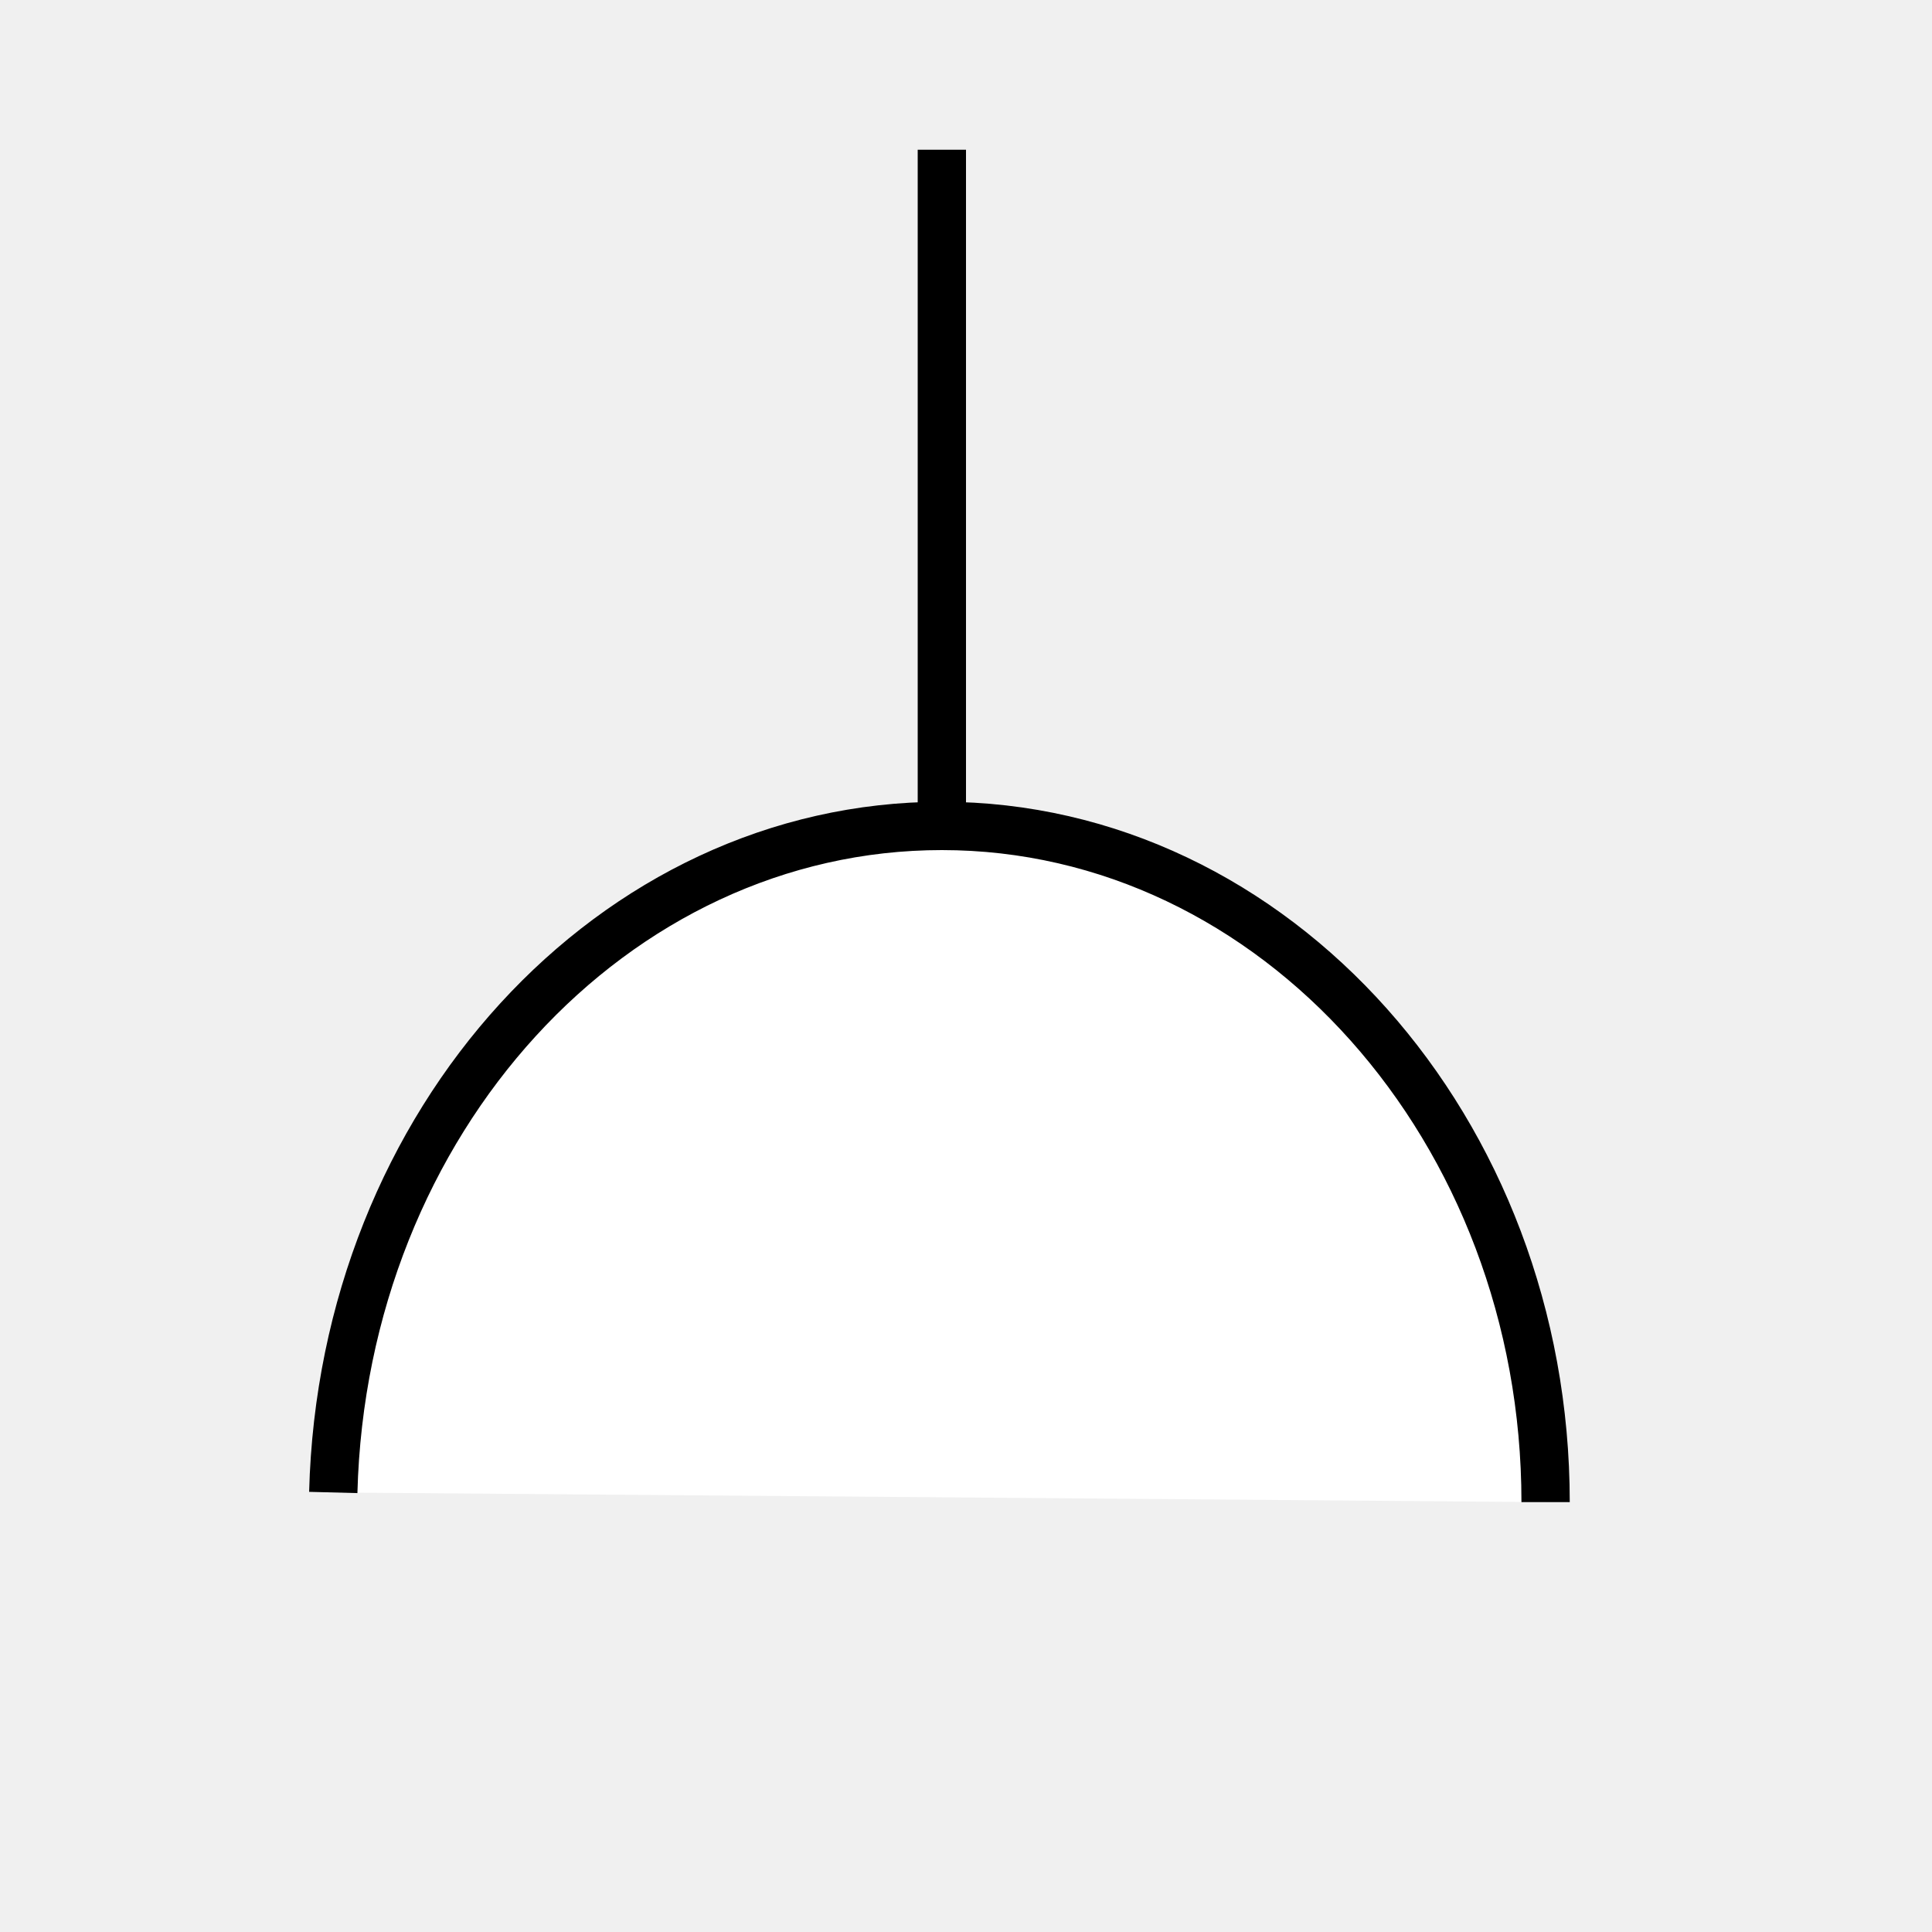
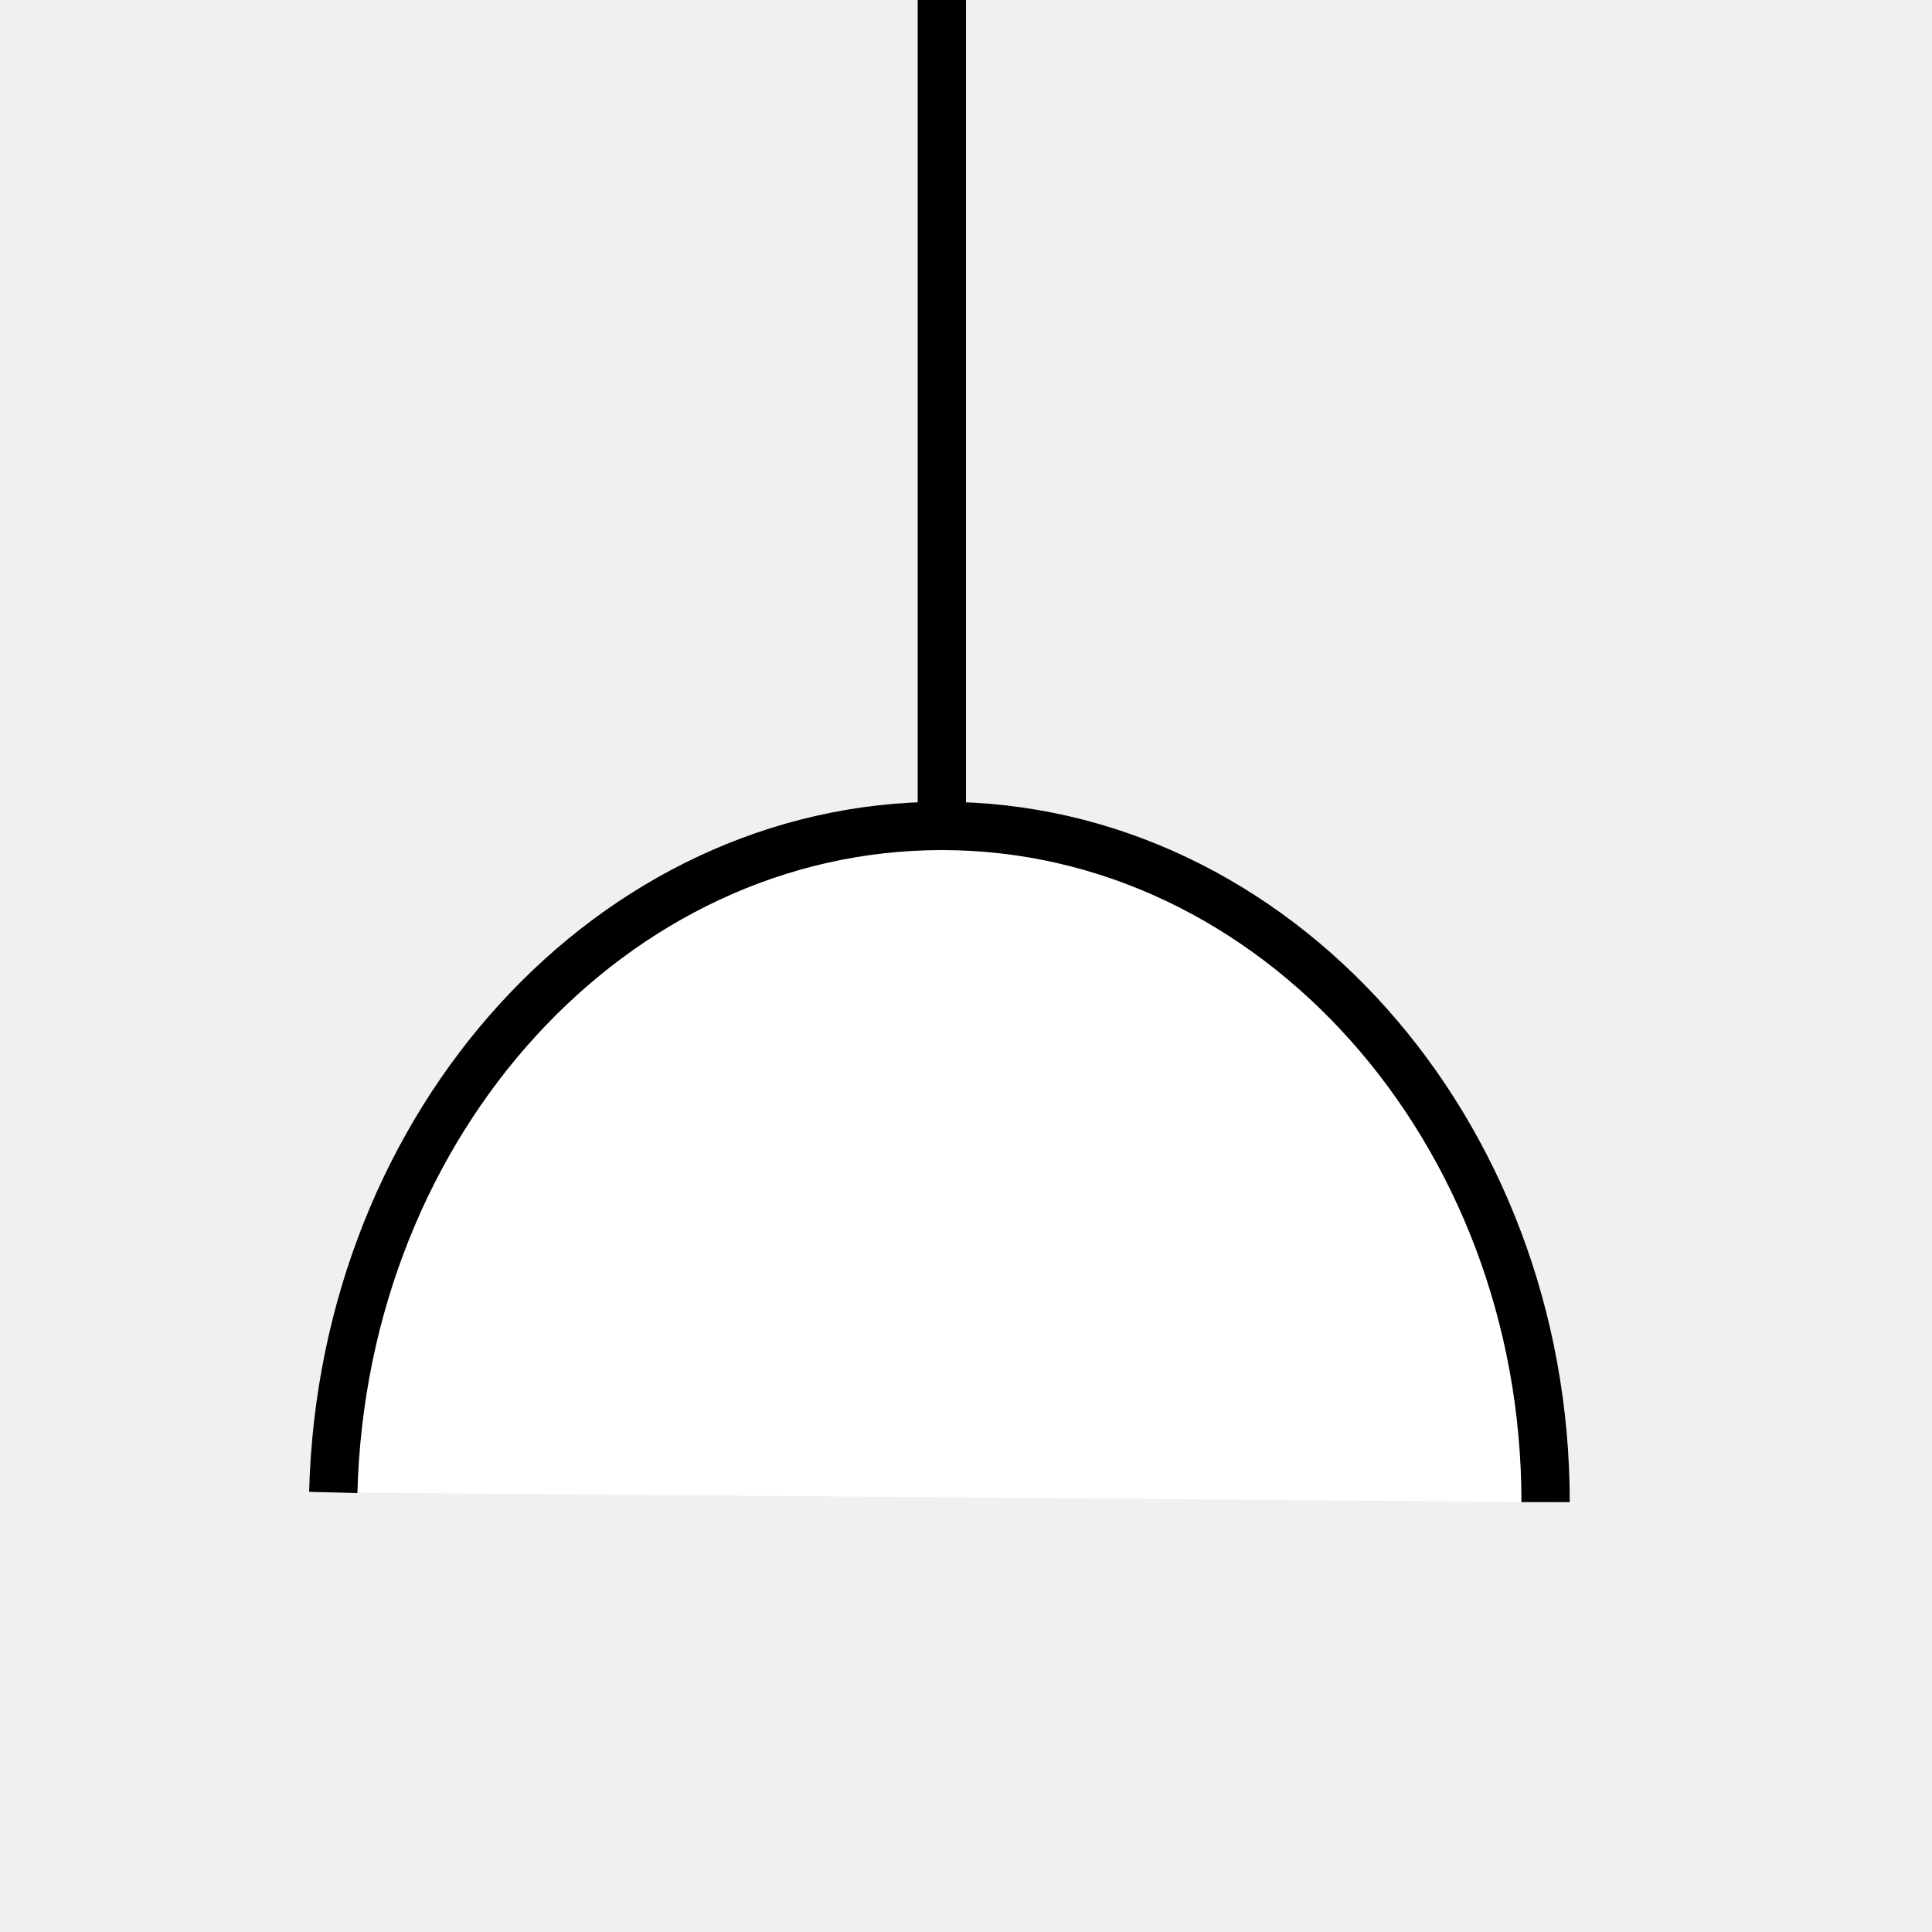
<svg xmlns="http://www.w3.org/2000/svg" version="1.1" id="Layer_1" x="0px" y="0px" viewBox="0 0 40 40" enable-background="new 0 0 40 40" xml:space="preserve">
-   <line fill="none" stroke="#000000" stroke-miterlimit="10" x1="19.5" y1="17.1" x2="19.5" y2="3.1" />
+   <line fill="none" stroke="#000000" stroke-miterlimit="10" x1="19.5" y1="17.1" x2="19.5" y2="0" />
  <path fill="#FFFFFF" stroke="#000000" stroke-miterlimit="10" d="M32,31.1c0-7.7-5.6-14-12.5-14c-6.8,0-12.4,6.1-12.6,13.8" />
</svg>
